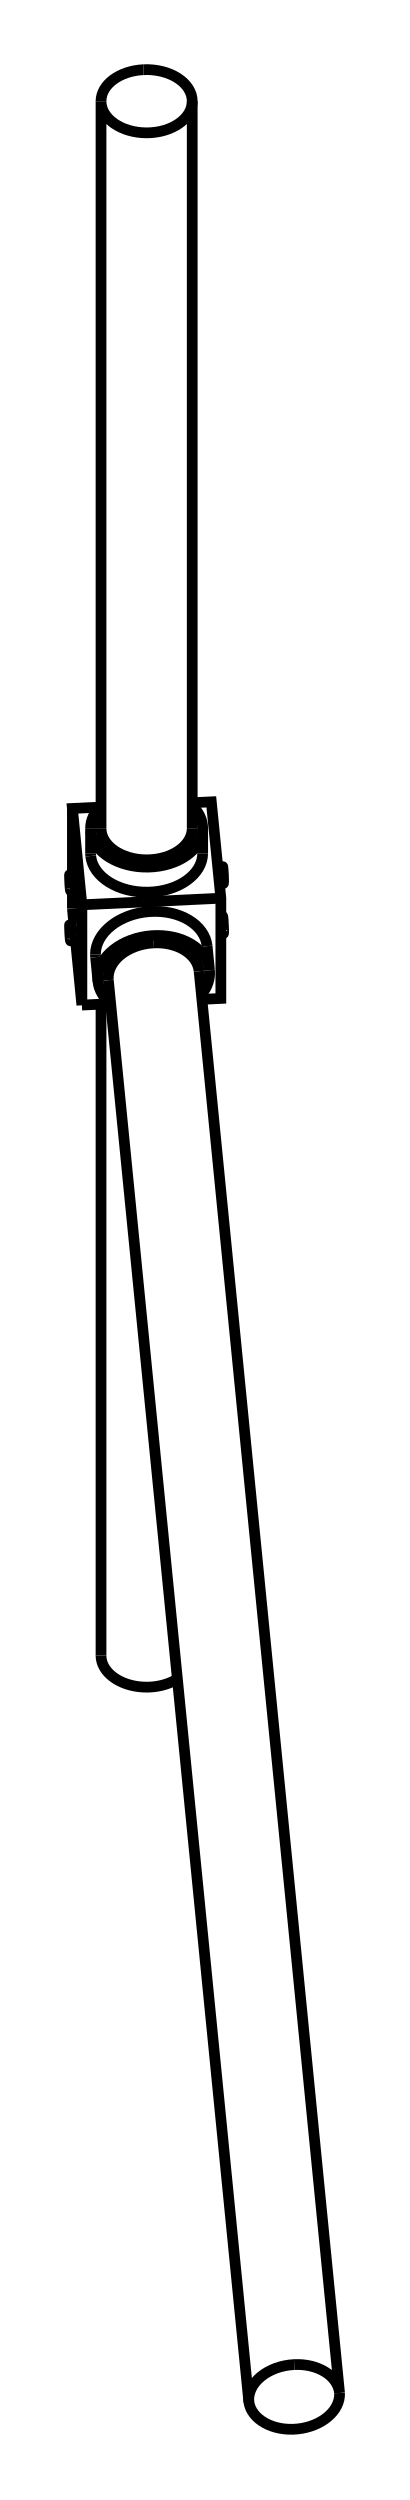
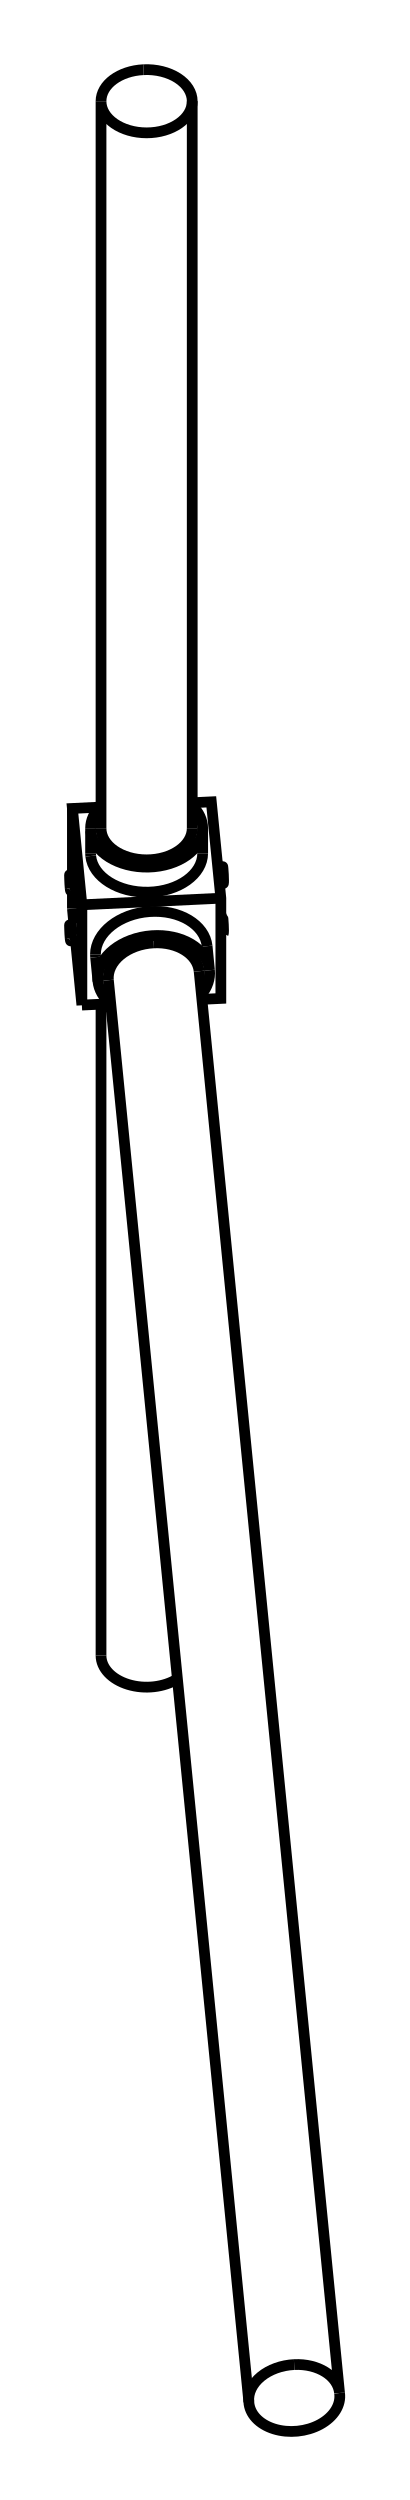
<svg xmlns="http://www.w3.org/2000/svg" version="1.1" viewBox="-3.128 -22.965 5.879 35.908" fill="none" stroke="black" stroke-width="0.6%" vector-effect="non-scaling-stroke">
  <path d="M -1.677 0.814 A 0.655 0.454 180 0 0 -0.58 1.149" />
  <path d="M -1.632 -8.544 A 0.805 0.559 180 0 0 -1.531 -8.475" />
  <path d="M -1.952 -8.529 L -1.538 -8.548" />
  <path d="M -0.228 -8.611 L 0.044 -8.624 L 0.044 -10.064 L -0.093 -11.448 L -0.367 -11.435" />
  <path d="M -2.088 -9.913 L -2.068 -9.704" />
  <path d="M -2.043 -9.455 L -1.952 -8.529 L -1.952 -9.969 L 0.044 -10.064" />
-   <path d="M -1.757 -9.258 A 0.805 0.578 174.358 0 1 -0.153 -9.375" />
-   <path d="M -1.755 -9.217 A 0.805 0.578 174.358 0 1 -1.757 -9.258" />
+   <path d="M -1.757 -9.258 A 0.805 0.578 174.359 0 1 -0.153 -9.375" />
+   <path d="M -1.755 -9.217 A 0.805 0.578 174.359 0 1 -1.757 -9.258" />
  <path d="M -1.698 -11.372 L -2.088 -11.353 L -1.952 -9.969" />
  <path d="M -2.088 -9.913 L -2.088 -10.173" />
  <path d="M -2.088 -10.423 L -2.088 -11.353" />
-   <path d="M -2.014 -10.176 A 0.125 0.006 87.277 0 0 -2.026 -10.426" />
-   <path d="M -2.014 -9.456 A 0.125 0.006 87.277 0 0 -2.026 -9.706" />
-   <path d="M -1.825 -10.67 A 0.805 0.559 0 0 1 -1.827 -10.709" />
-   <path d="M -0.217 -10.709 A 0.805 0.559 0 0 1 -1.825 -10.67" />
-   <path d="M -1.723 -8.912 A 0.805 0.578 174.358 0 1 -0.119 -9.029 L -0.153 -9.375" />
-   <path d="M -0.119 -9.029 A 0.805 0.578 174.358 0 1 -0.235 -8.68" />
-   <path d="M -1.539 -8.551 A 0.805 0.578 174.358 0 1 -1.721 -8.871 L -1.755 -9.217" />
-   <path d="M -1.721 -8.871 A 0.805 0.578 174.358 0 1 -1.723 -8.912" />
-   <path d="M 0.081 -10.276 A 0.125 0.006 87.277 1 0 0.069 -10.526 L -0.002 -10.522" />
-   <path d="M 0.081 -9.556 A 0.125 0.006 87.277 1 0 0.069 -9.805 L 0.044 -9.804" />
+   <path d="M -2.014 -10.176 A 0.125 0.006 87.278 0 0 -2.026 -10.426" />
+   <path d="M -2.014 -9.456 A 0.125 0.006 87.278 0 0 -2.026 -9.706" />
+   <path d="M -1.825 -10.67 A 0.805 0.559 360 0 1 -1.827 -10.709" />
+   <path d="M -0.217 -10.709 A 0.805 0.559 360 0 1 -1.825 -10.67" />
+   <path d="M -1.723 -8.912 A 0.805 0.578 174.359 0 1 -0.119 -9.029 L -0.153 -9.375" />
+   <path d="M -0.119 -9.029 A 0.805 0.578 174.359 0 1 -0.235 -8.68" />
+   <path d="M -1.538 -8.551 A 0.805 0.578 174.359 0 1 -1.721 -8.871 L -1.755 -9.217" />
+   <path d="M -1.721 -8.871 A 0.805 0.578 174.359 0 1 -1.723 -8.912" />
+   <path d="M 0.081 -10.276 A 0.125 0.006 87.278 0 0 0.069 -10.526 L -0.001 -10.522" />
+   <path d="M 0.081 -9.556 A 0.125 0.006 87.278 0 0 0.069 -9.805 L 0.044 -9.804" />
  <path d="M -2.12 -10.206 A 0.125 0.006 267.277 0 1 -2.126 -10.421 L -2.026 -10.426" />
  <path d="M -2.126 -10.421 A 0.125 0.006 267.277 0 1 -2.114 -10.171 L -2.014 -10.176" />
  <path d="M -2.114 -10.171 A 0.125 0.006 267.277 0 1 -2.12 -10.206" />
  <path d="M -2.12 -9.486 A 0.125 0.006 267.277 0 1 -2.126 -9.701 L -2.026 -9.706" />
  <path d="M -2.126 -9.701 A 0.125 0.006 267.277 0 1 -2.114 -9.451 L -2.014 -9.456" />
  <path d="M -2.114 -9.451 A 0.125 0.006 267.277 0 1 -2.12 -9.486" />
  <path d="M -1.825 -11.03 A 0.805 0.559 360 0 1 -1.827 -11.069 L -1.827 -10.709" />
  <path d="M -1.827 -11.069 A 0.805 0.559 360 0 1 -1.677 -11.393" />
  <path d="M -0.367 -11.393 A 0.805 0.559 360 0 1 -0.217 -11.069 L -0.217 -10.709" />
  <path d="M -0.217 -11.069 A 0.805 0.559 360 0 1 -1.825 -11.03" />
-   <path d="M -0.92 -9.422 A 0.655 0.471 174.358 0 1 -0.268 -9.015" />
-   <path d="M -1.572 -8.886 A 0.655 0.471 174.358 0 1 -0.92 -9.422" />
+   <path d="M -0.92 -9.422 A 0.655 0.471 174.359 0 1 -0.268 -9.015" />
+   <path d="M -1.571 -8.886 A 0.655 0.471 174.359 0 1 -0.92 -9.422" />
  <path d="M -0.367 -11.069 A 0.655 0.454 360 0 1 -1.677 -11.069" />
-   <path d="M 1.098 10.998 A 0.655 0.471 174.358 0 1 1.749 11.406 L -0.268 -9.015" />
-   <path d="M 1.749 11.406 A 0.655 0.471 174.358 0 1 0.446 11.534 L -1.572 -8.886" />
-   <path d="M 0.446 11.534 A 0.655 0.471 174.358 0 1 1.098 10.998" />
+   <path d="M 1.097 10.998 A 0.655 0.471 174.359 0 1 1.749 11.406 L -0.268 -9.015" />
+   <path d="M 1.749 11.406 A 0.655 0.471 174.359 1 1 0.446 11.534 L -1.571 -8.886" />
+   <path d="M 0.446 11.534 A 0.655 0.471 174.359 0 1 1.097 10.998" />
  <path d="M -1.067 -21.964 A 0.655 0.454 360 0 1 -0.367 -21.511 L -0.367 -11.069" />
  <path d="M -0.367 -21.511 A 0.655 0.454 360 0 1 -1.677 -21.511 L -1.677 -11.069" />
  <path d="M -1.677 -21.511 A 0.655 0.454 360 0 1 -1.067 -21.964" />
  <path d="M -1.677 -8.542 L -1.677 0.814" />
  <path d="M 0.081 -10.276 L 0.023 -10.273" />
  <path d="M 0.081 -9.556 L 0.044 -9.554" />
</svg>
